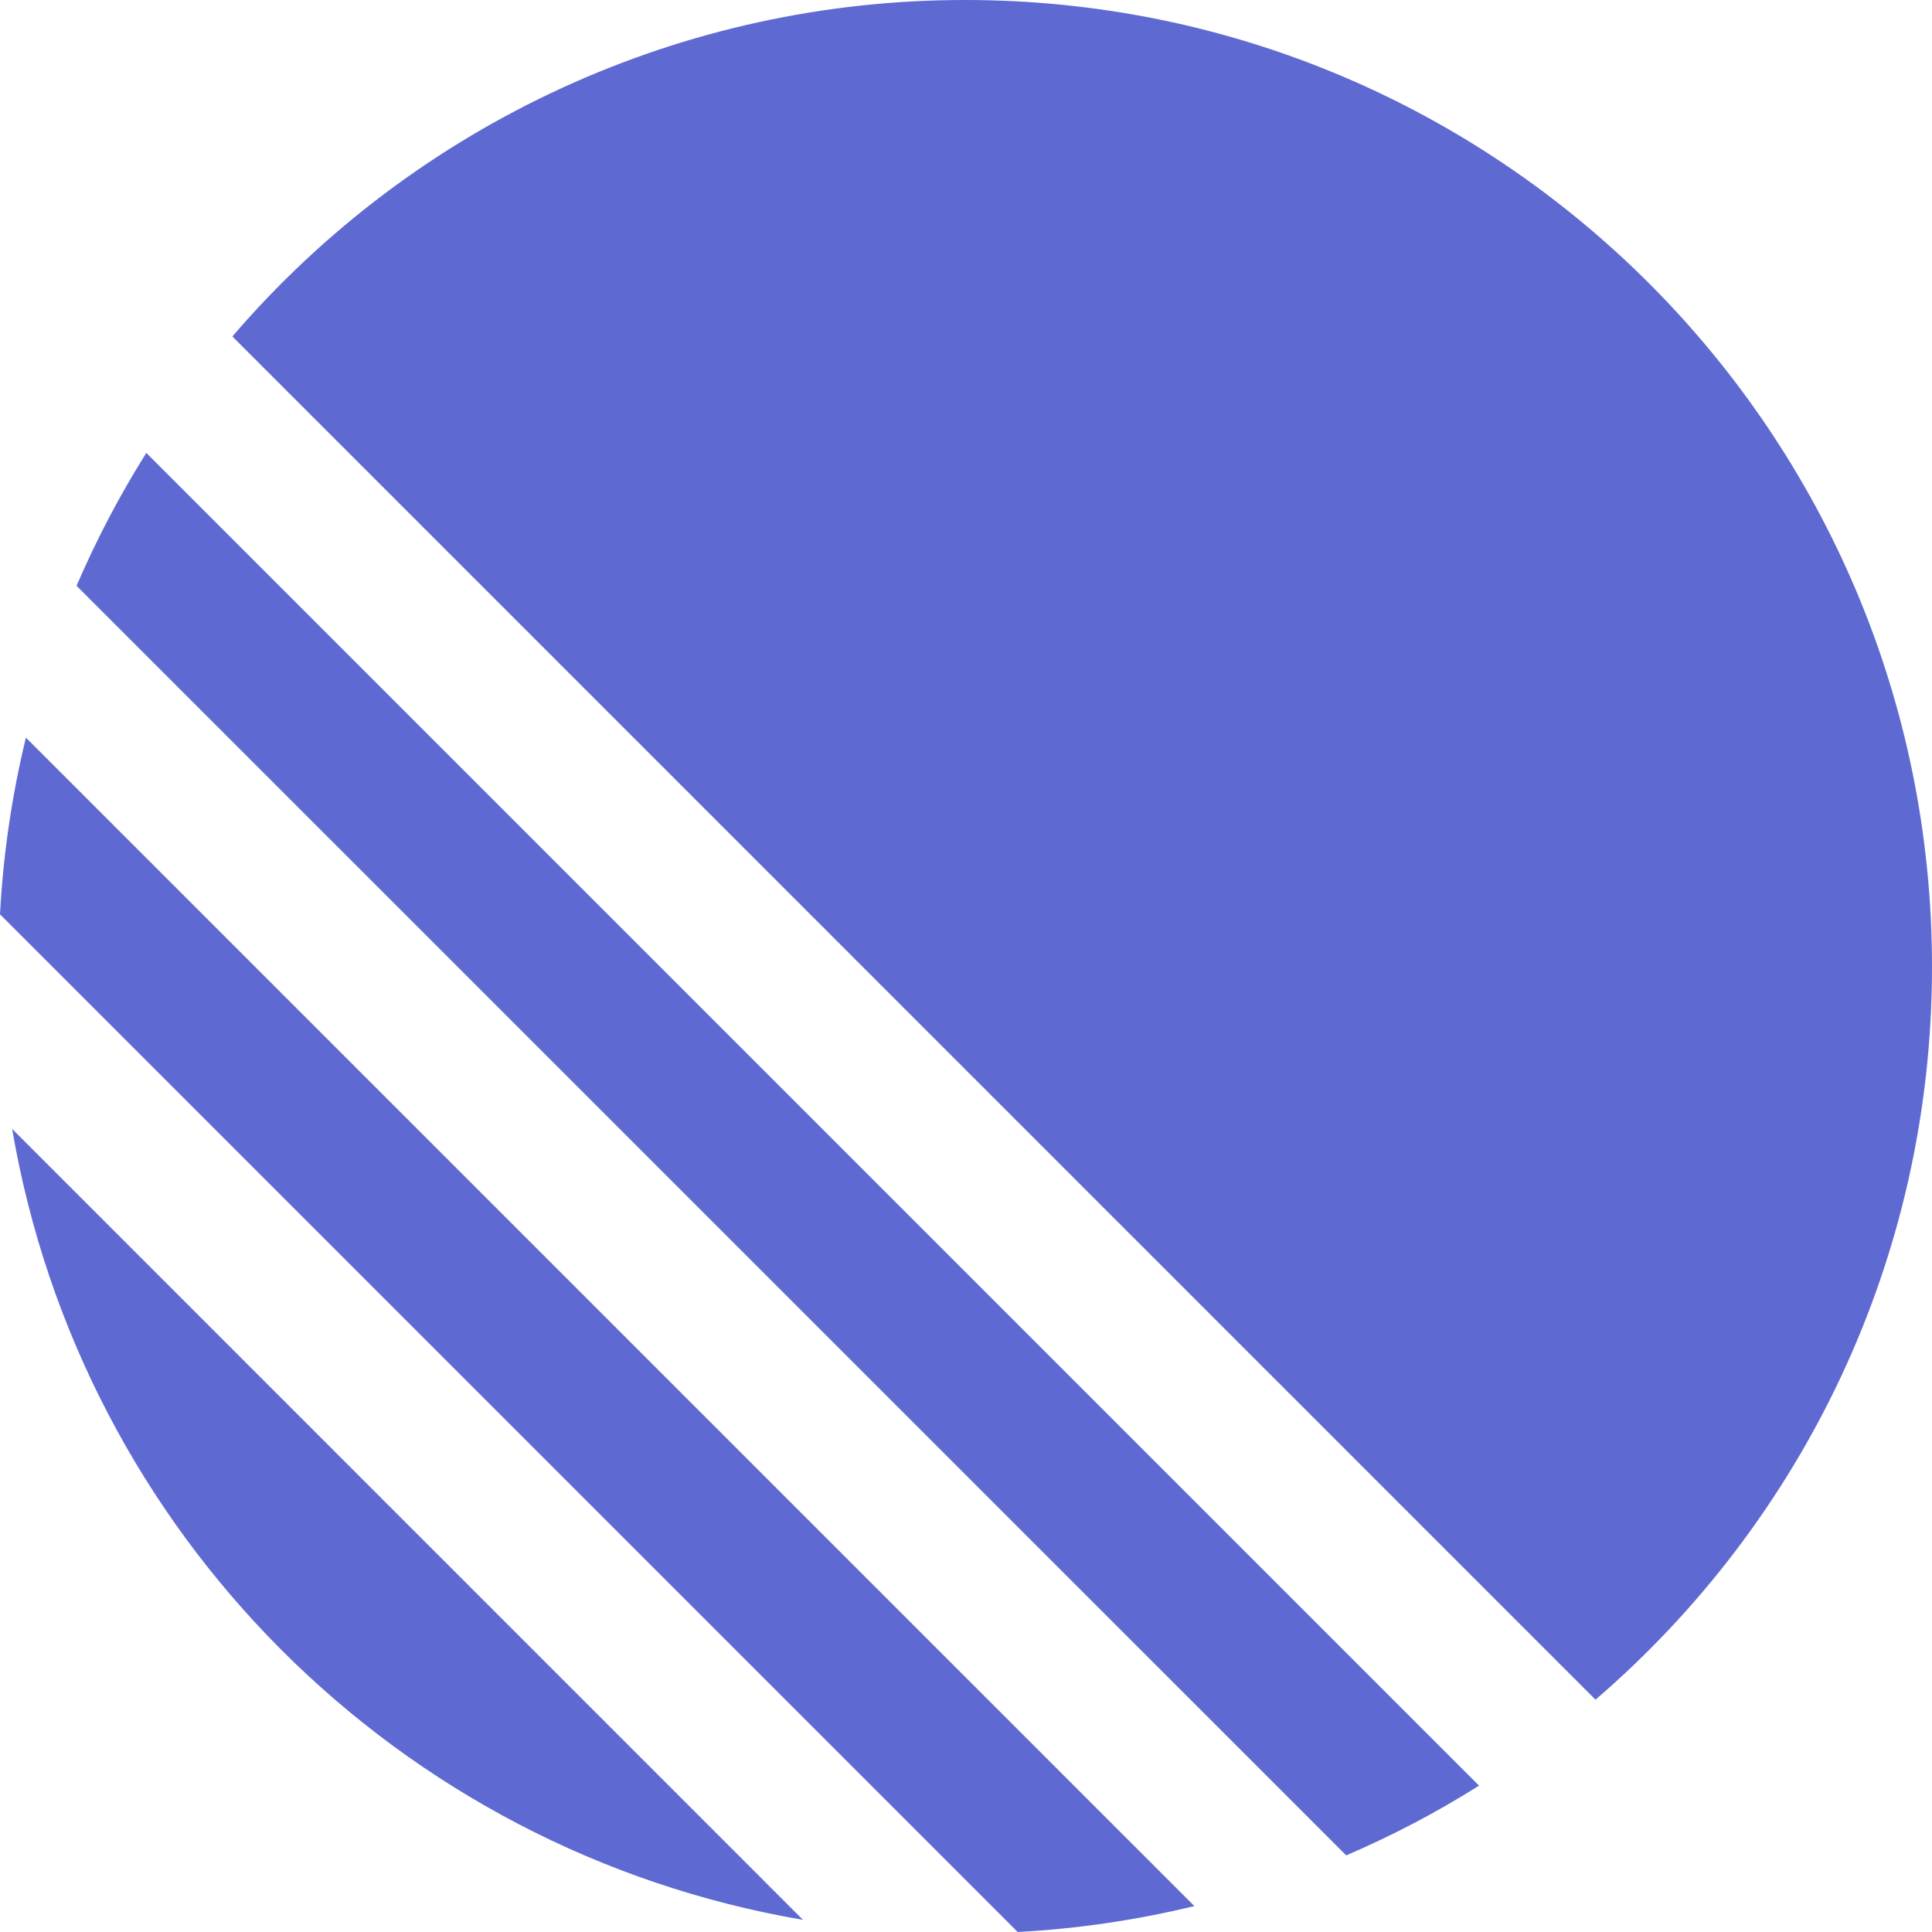
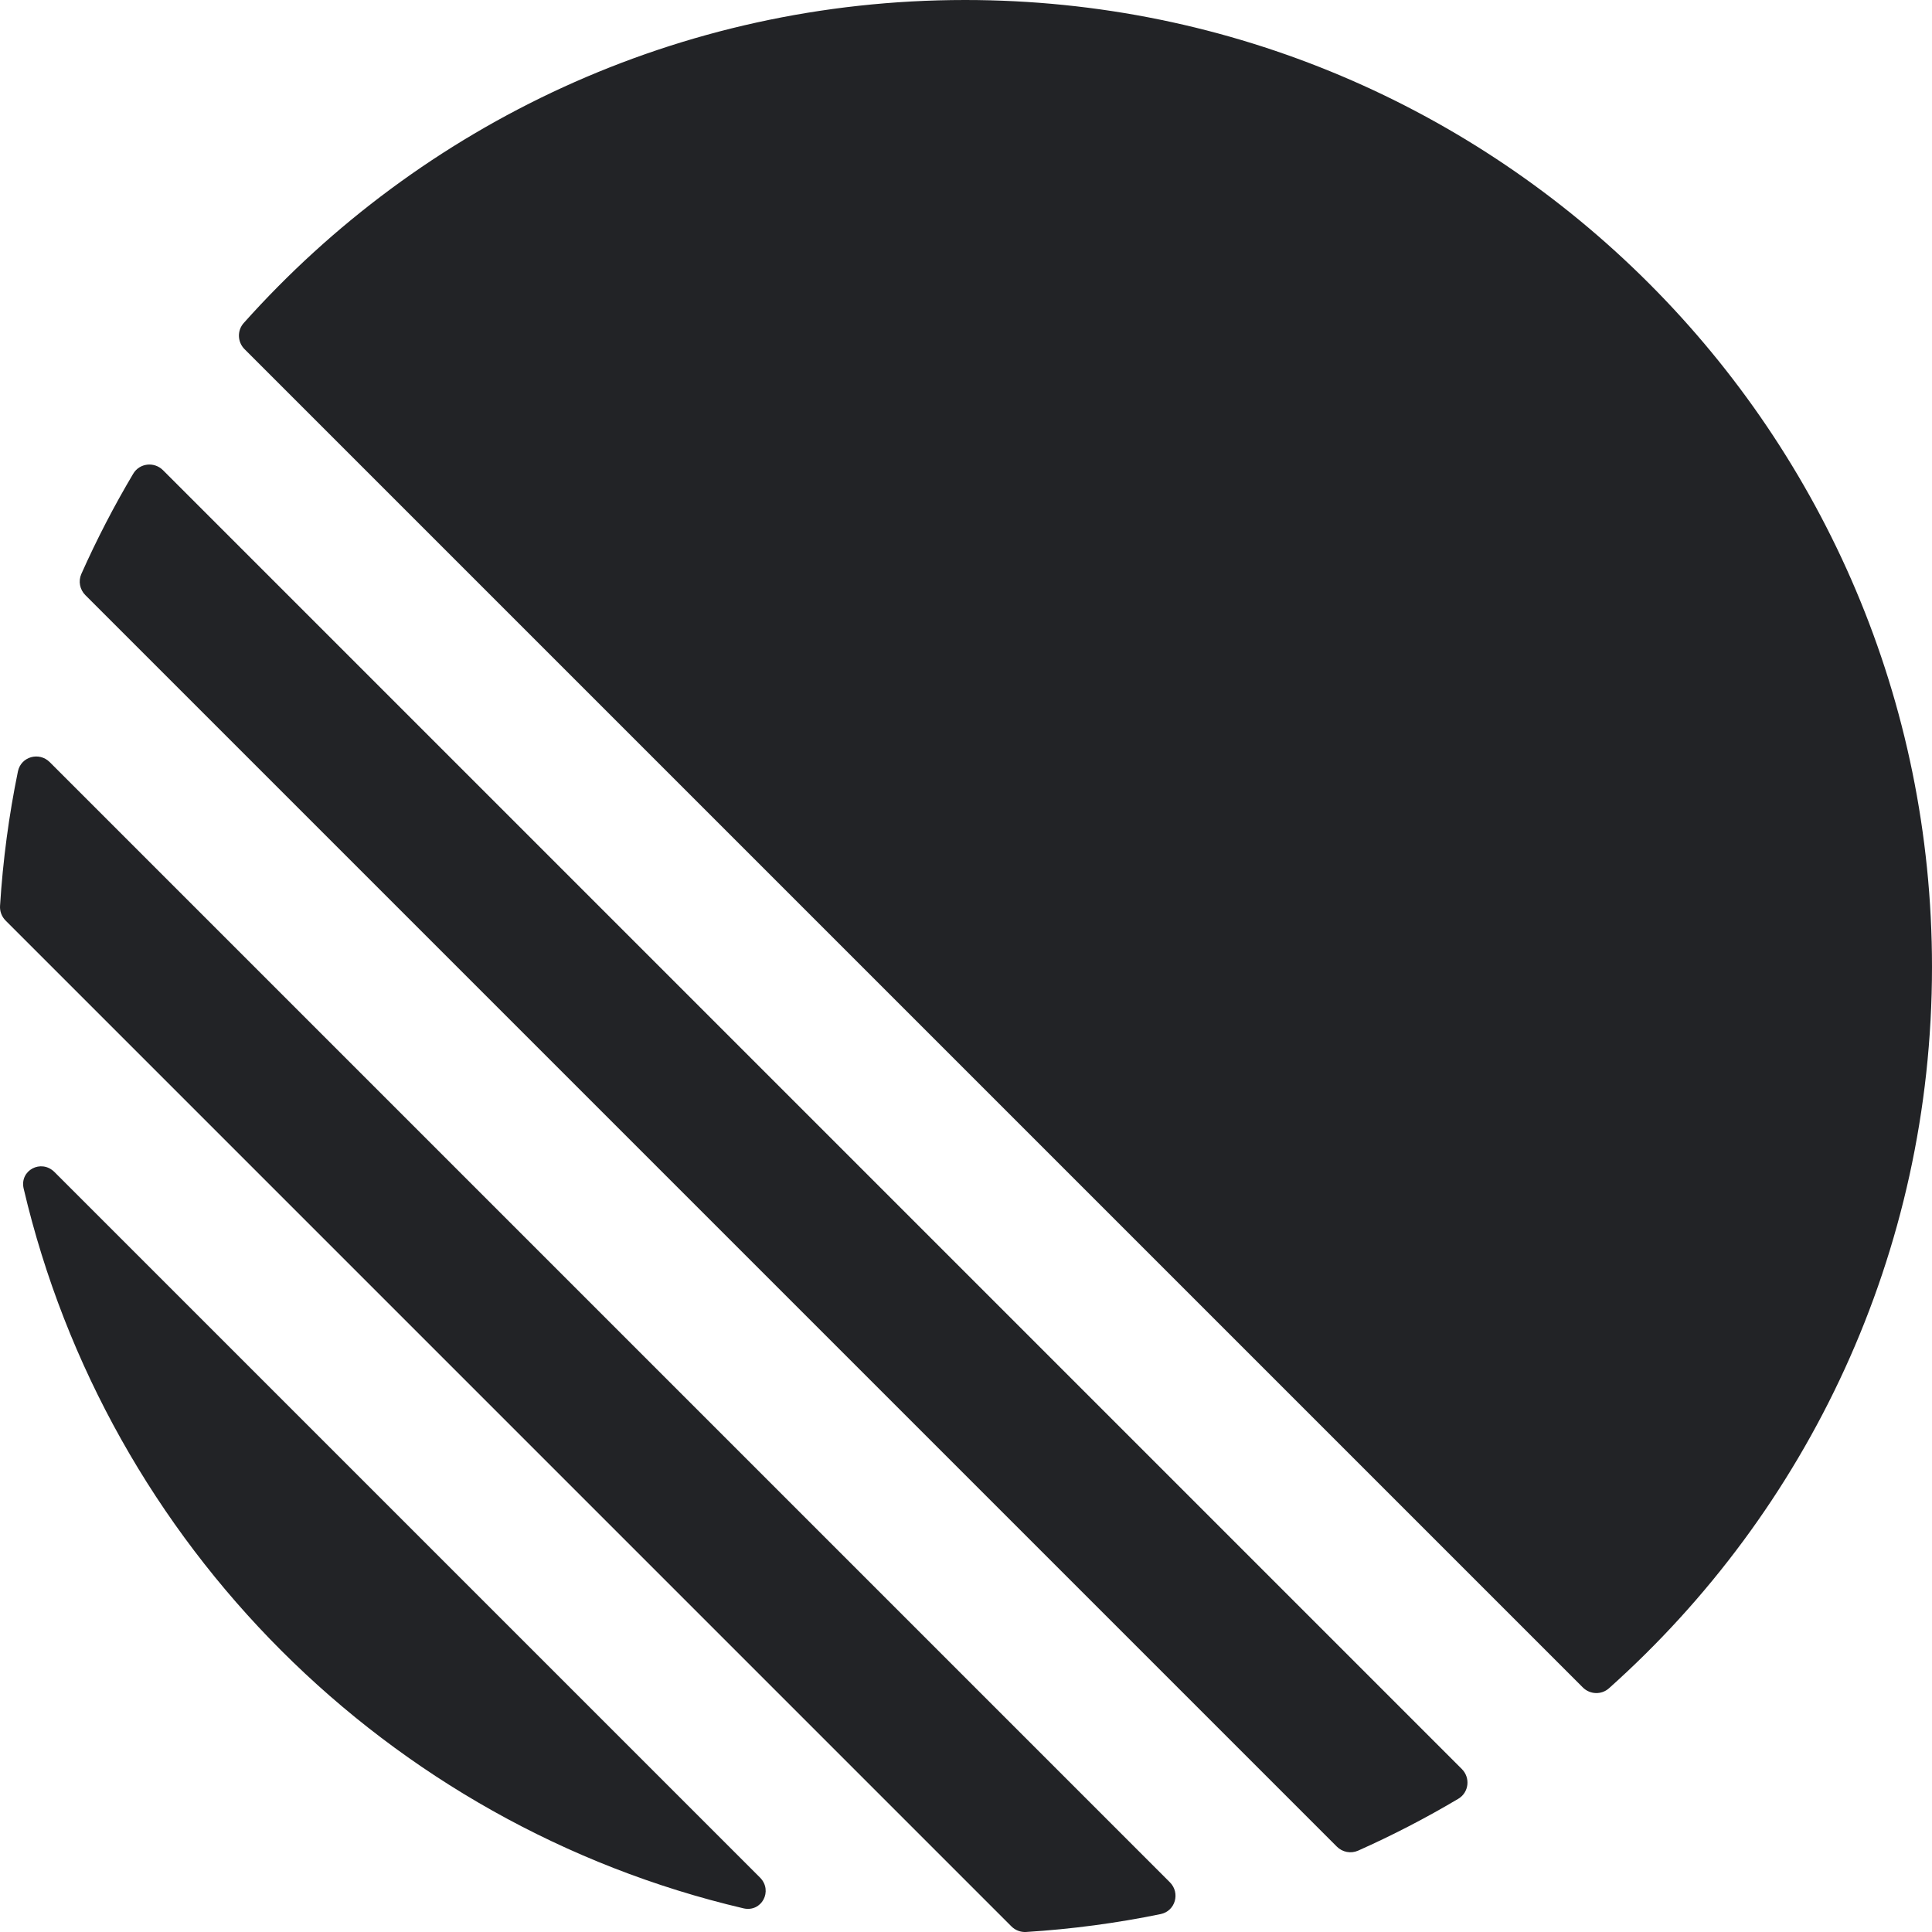
- <svg xmlns="http://www.w3.org/2000/svg" fill="#5E6AD2" role="img" viewBox="0 0 24 24">
-   <path d="M2.886 4.18A11.982 11.982 0 0 1 11.99 0C18.624 0 24 5.376 24 12.009c0 3.64-1.62 6.903-4.18 9.105L2.887 4.18ZM1.817 5.626l16.556 16.556c-.524.33-1.075.62-1.65.866L.951 7.277c.247-.575.537-1.126.866-1.65ZM.322 9.163l14.515 14.515c-.71.172-1.443.282-2.195.322L0 11.358a12 12 0 0 1 .322-2.195Zm-.17 4.862 9.823 9.824a12.02 12.02 0 0 1-9.824-9.824Z" />
+ <svg xmlns="http://www.w3.org/2000/svg" fill="#222326" width="200" height="200" viewBox="0 0 100 100">
+   <path d="M1.225 61.523c-.223-.949.907-1.546 1.596-.857L39.334 97.178c.689.689.091 1.819-.857 1.596C20.052 94.452 5.548 79.948 1.225 61.523ZM.002 46.889c-.018.283.089.56.29.761L52.35 99.709c.201.201.477.307.761.29 2.369-.148 4.694-.46 6.962-.926.764-.157 1.03-1.096.478-1.648L2.576 39.449c-.552-.552-1.491-.286-1.648.478-.466 2.269-.778 4.593-.926 6.962ZM4.211 29.705c-.166.374-.082.811.208 1.1l64.776 64.776c.289.289.726.374 1.1.208 1.786-.796 3.517-1.693 5.186-2.684.552-.328.637-1.087.183-1.541L8.436 24.337c-.454-.454-1.213-.369-1.541.183-.991 1.668-1.888 3.399-2.684 5.186ZM12.659 18.074c-.37-.37-.393-.964-.044-1.354C21.779 6.459 35.111 0 49.952 0 77.593 0 100 22.407 100 50.048c0 14.841-6.459 28.172-16.72 37.337-.39.349-.984.326-1.354-.044L12.659 18.074Z" />
</svg>
